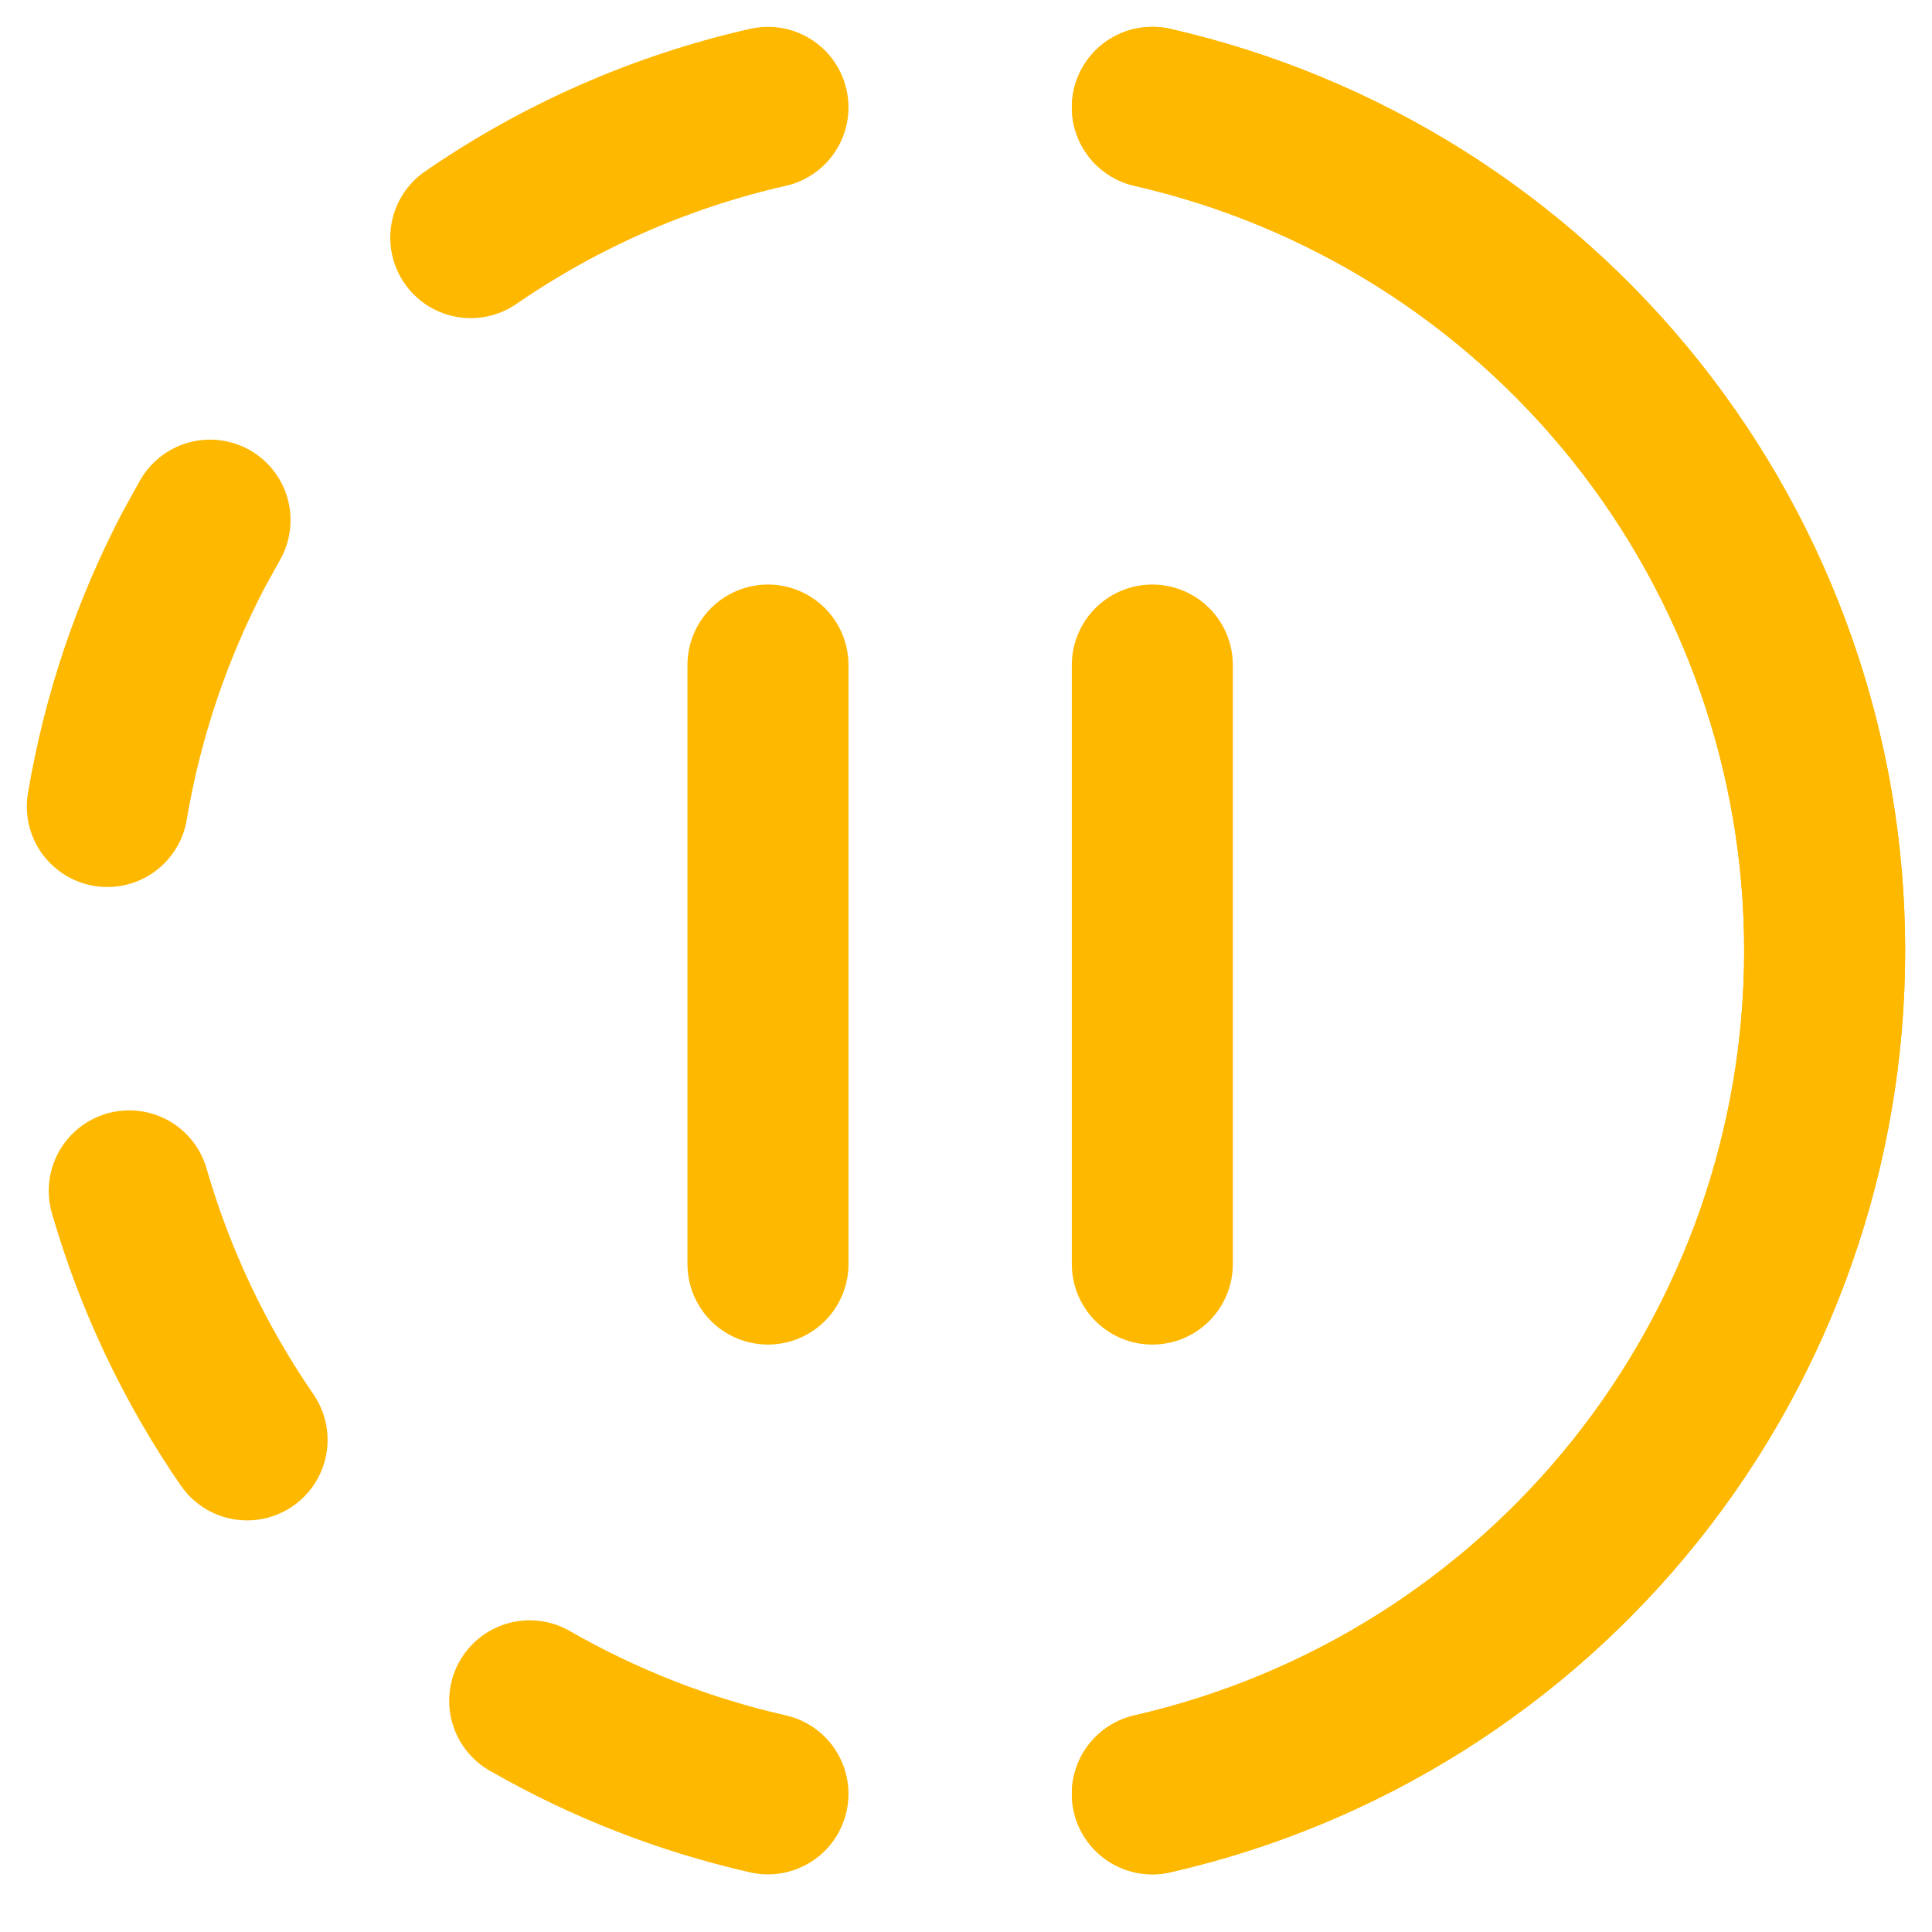
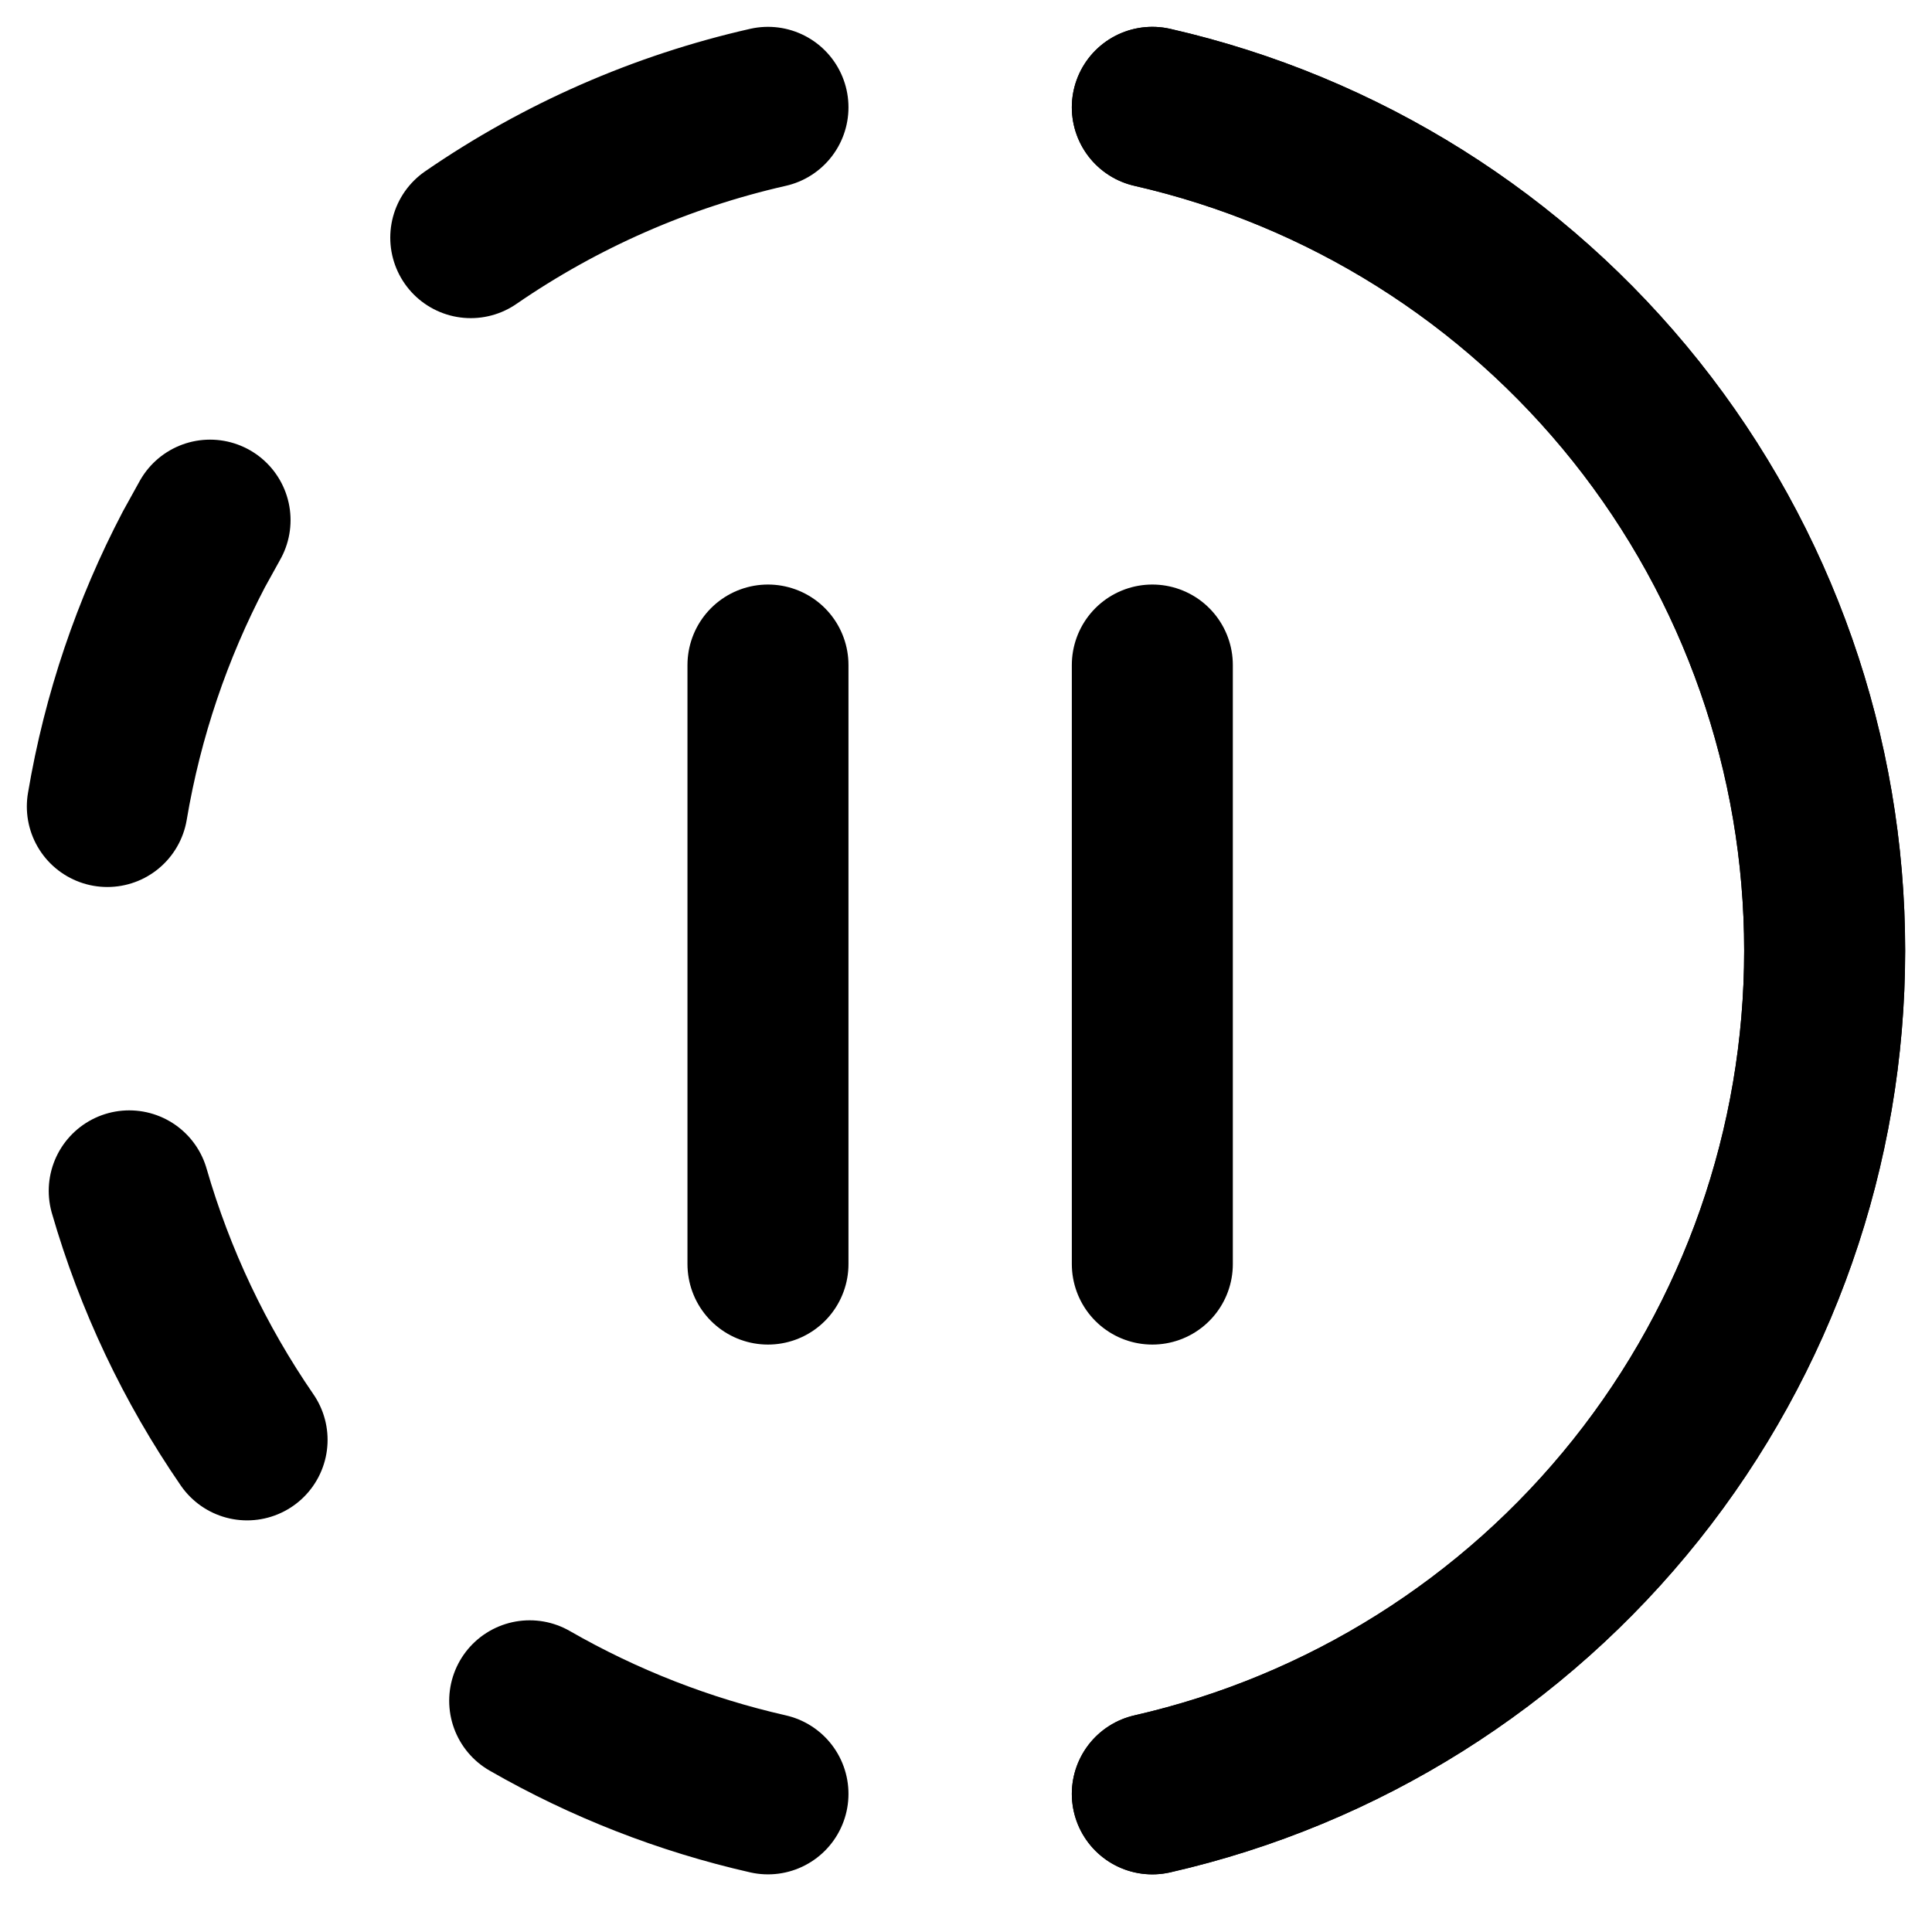
<svg xmlns="http://www.w3.org/2000/svg" class="rotate" width="18" height="18" viewBox="0 0 18 18" fill="none">
-   <path d="M7.155 6.196V11.777M10.736 6.196V11.777" stroke="#FFB800" stroke-width="1.5" stroke-linecap="round" stroke-linejoin="round" />
-   <path d="M7.155 16.713C6.376 16.536 5.628 16.244 4.935 15.846M10.736 1C12.515 1.406 14.104 2.405 15.242 3.832C16.38 5.26 17 7.031 17 8.857C17 10.682 16.38 12.454 15.242 13.881C14.104 15.308 12.515 16.307 10.736 16.713M2.302 13.415C1.814 12.706 1.443 11.923 1.204 11.095M1 7.514C1.143 6.664 1.419 5.858 1.806 5.119L1.957 4.846M4.386 2.214C5.224 1.637 6.163 1.225 7.155 1" stroke="#FFB800" stroke-width="1.5" stroke-linecap="round" stroke-linejoin="round">
+   <path d="M7.155 6.196V11.777M10.736 6.196V11.777" stroke="currentColor" stroke-width="1.5" stroke-linecap="round" stroke-linejoin="round" />
+   <path d="M7.155 16.713C6.376 16.536 5.628 16.244 4.935 15.846M10.736 1C12.515 1.406 14.104 2.405 15.242 3.832C16.38 5.26 17 7.031 17 8.857C17 10.682 16.38 12.454 15.242 13.881C14.104 15.308 12.515 16.307 10.736 16.713M2.302 13.415C1.814 12.706 1.443 11.923 1.204 11.095M1 7.514C1.143 6.664 1.419 5.858 1.806 5.119L1.957 4.846M4.386 2.214C5.224 1.637 6.163 1.225 7.155 1" stroke="currentColor" stroke-width="1.5" stroke-linecap="round" stroke-linejoin="round">
    <animateTransform attributeName="transform" attributeType="XML" type="rotate" from="0 8.95 8.85" to="360 8.95 8.85" dur="5s" begin="0s" repeatCount="indefinite" />
  </path>
-   <path d="M10.736 1C12.515 1.406 14.104 2.405 15.242 3.832C16.38 5.26 17 7.031 17 8.857C17 10.682 16.38 12.454 15.242 13.881C14.104 15.308 12.515 16.307 10.736 16.713" stroke="#FFB800" stroke-width="1.5" stroke-linecap="round" stroke-linejoin="round">
+   <path d="M10.736 1C12.515 1.406 14.104 2.405 15.242 3.832C16.38 5.26 17 7.031 17 8.857C17 10.682 16.38 12.454 15.242 13.881C14.104 15.308 12.515 16.307 10.736 16.713" stroke="currentColor" stroke-width="1.5" stroke-linecap="round" stroke-linejoin="round">
    </path>
</svg>
